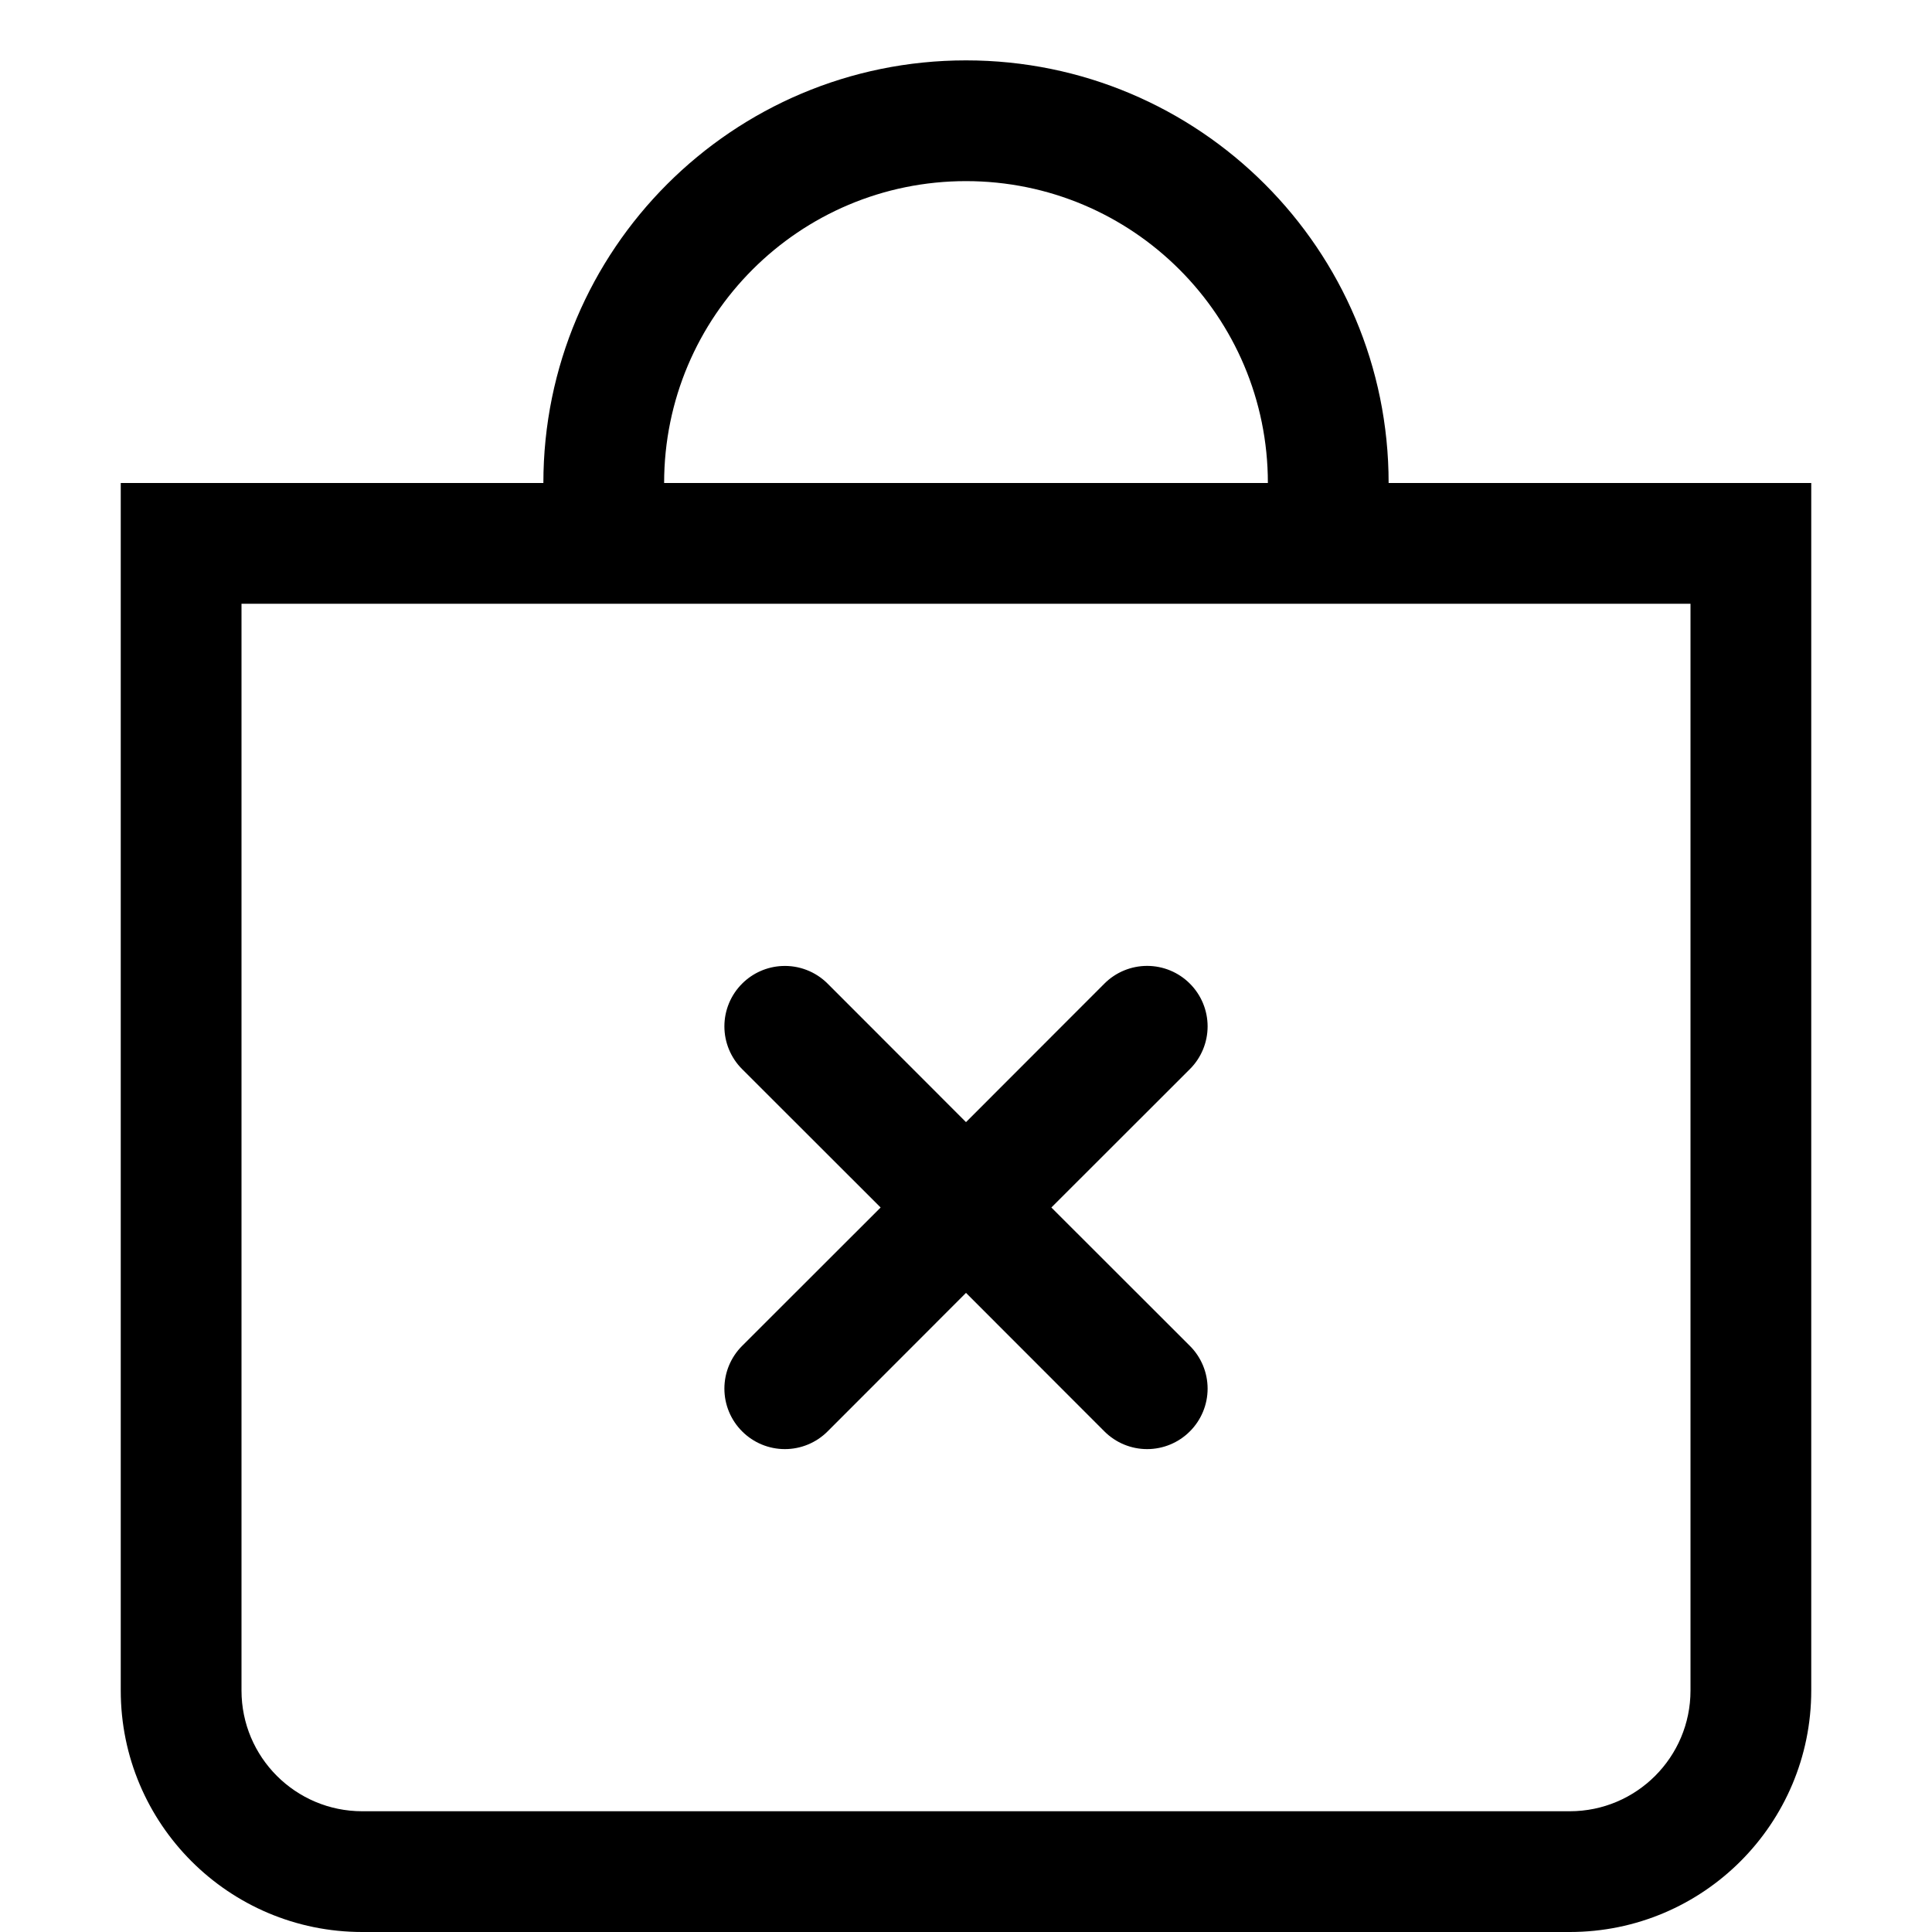
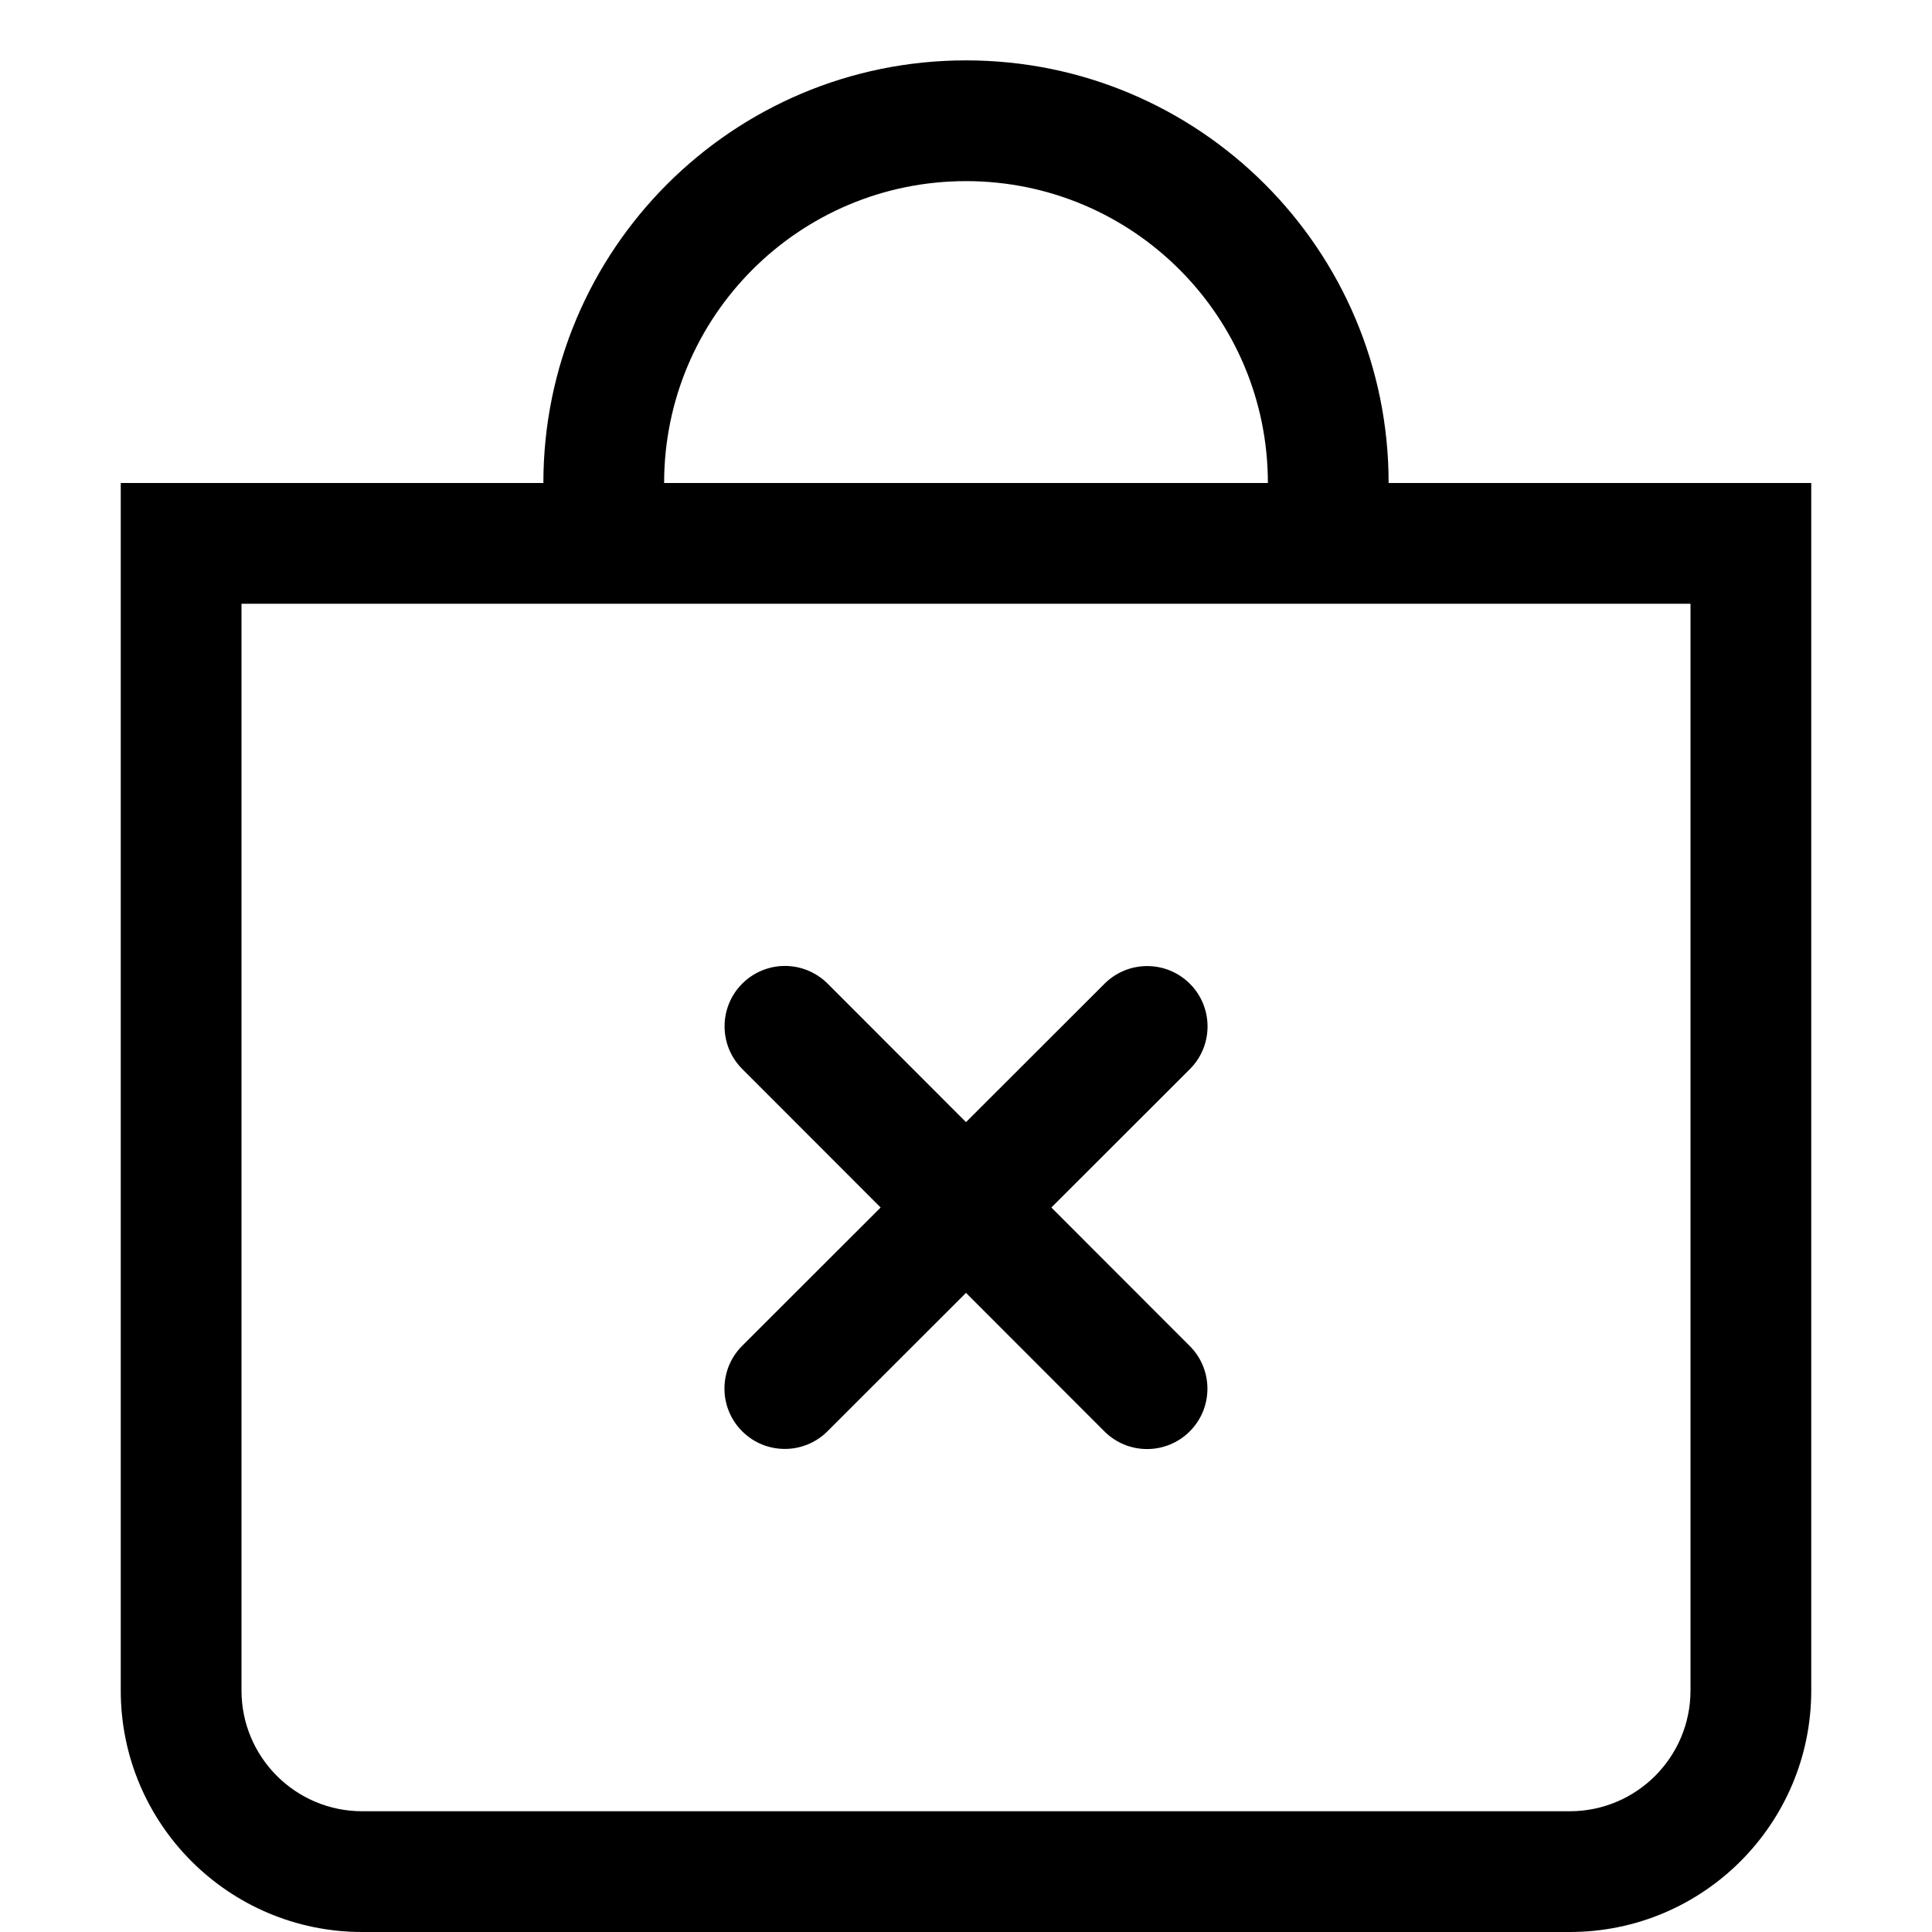
- <svg xmlns="http://www.w3.org/2000/svg" id="svg8" version="1.1" fill="currentColor" class="bi bi-bag-x" viewBox="0 0 16 16" height="1em" width="1em">
-   <defs id="defs12" />
+ <svg xmlns="http://www.w3.org/2000/svg" xmlns:ns1="http://www.openswatchbook.org/uri/2009/osb" id="svg8" version="1.1" fill="currentColor" class="bi bi-bag-x" viewBox="0 0 16 16" height="1em" width="1em">
+   <defs id="defs12">
+     <linearGradient id="linearGradient6814" ns1:paint="solid">
+       <stop style="stop-color:#000000;stop-opacity:1;" offset="0" id="stop6812" />
+     </linearGradient>
+   </defs>
  <path id="path2" d="M14 5H2v9a1 1 0 0 0 1 1h10a1 1 0 0 0 1-1V5zM1 4v10a2 2 0 0 0 2 2h10a2 2 0 0 0 2-2V4H1z" fill-rule="evenodd" />
  <path id="path4" d="M8 1.5A2.5 2.5 0 0 0 5.5 4h-1a3.5 3.5 0 1 1 7 0h-1A2.5 2.5 0 0 0 8 1.5z" />
-   <g style="opacity:1" id="g857">
-     <path id="path859" d="m 9.5,8.5 -3,3 m 0,-3 3,3" style="color:#000000;font-style:normal;font-variant:normal;font-weight:normal;font-stretch:normal;font-size:medium;line-height:normal;font-family:sans-serif;font-variant-ligatures:normal;font-variant-position:normal;font-variant-caps:normal;font-variant-numeric:normal;font-variant-alternates:normal;font-variant-east-asian:normal;font-feature-settings:normal;font-variation-settings:normal;text-indent:0;text-align:start;text-decoration:none;text-decoration-line:none;text-decoration-style:solid;text-decoration-color:#000000;letter-spacing:normal;word-spacing:normal;text-transform:none;writing-mode:lr-tb;direction:ltr;text-orientation:mixed;dominant-baseline:auto;baseline-shift:baseline;text-anchor:start;white-space:normal;shape-padding:0;shape-margin:0;inline-size:0;clip-rule:nonzero;display:inline;overflow:visible;visibility:visible;isolation:auto;mix-blend-mode:normal;color-interpolation:sRGB;color-interpolation-filters:linearRGB;solid-color:#000000;solid-opacity:1;vector-effect:none;fill:#000000;fill-opacity:1;fill-rule:nonzero;stroke:none;stroke-width:1;stroke-linecap:round;stroke-linejoin:miter;stroke-miterlimit:4;stroke-dasharray:none;stroke-dashoffset:0;stroke-opacity:1.0;color-rendering:auto;image-rendering:auto;shape-rendering:auto;text-rendering:auto;enable-background:accumulate;stop-color:#000000;stop-opacity:1;" />
-     <path id="path861" d="M 6.477 8 A 0.5 0.5 0 0 0 6.146 8.146 A 0.5 0.5 0 0 0 6.146 8.854 L 7.293 10 L 6.146 11.146 A 0.5 0.5 0 0 0 6.146 11.854 A 0.5 0.5 0 0 0 6.854 11.854 L 8 10.707 L 9.146 11.854 A 0.5 0.5 0 0 0 9.854 11.854 A 0.5 0.5 0 0 0 9.854 11.146 L 8.707 10 L 9.854 8.854 A 0.5 0.5 0 0 0 9.854 8.146 A 0.5 0.5 0 0 0 9.146 8.146 L 8 9.293 L 6.854 8.146 A 0.5 0.5 0 0 0 6.477 8 z " style="color:#000000;font-style:normal;font-variant:normal;font-weight:normal;font-stretch:normal;font-size:medium;line-height:normal;font-family:sans-serif;font-variant-ligatures:normal;font-variant-position:normal;font-variant-caps:normal;font-variant-numeric:normal;font-variant-alternates:normal;font-variant-east-asian:normal;font-feature-settings:normal;font-variation-settings:normal;text-indent:0;text-align:start;text-decoration:none;text-decoration-line:none;text-decoration-style:solid;text-decoration-color:#000000;letter-spacing:normal;word-spacing:normal;text-transform:none;writing-mode:lr-tb;direction:ltr;text-orientation:mixed;dominant-baseline:auto;baseline-shift:baseline;text-anchor:start;white-space:normal;shape-padding:0;shape-margin:0;inline-size:0;clip-rule:nonzero;display:inline;overflow:visible;visibility:visible;isolation:auto;mix-blend-mode:normal;color-interpolation:sRGB;color-interpolation-filters:linearRGB;solid-color:#000000;solid-opacity:1;vector-effect:none;fill:#000000;fill-opacity:1;fill-rule:nonzero;stroke:none;stroke-width:1;stroke-linecap:round;stroke-linejoin:miter;stroke-miterlimit:4;stroke-dasharray:none;stroke-dashoffset:0;stroke-opacity:1.0;color-rendering:auto;image-rendering:auto;shape-rendering:auto;text-rendering:auto;enable-background:accumulate;stop-color:#000000;stop-opacity:1;" />
+   <g style="opacity:1;fill-opacity:1;fill-rule:nonzero" id="g857">
+     <path id="path859" d="m 9.5,8.5 -3,3 m 0,-3 3,3" style="color:#000000;font-style:normal;font-variant:normal;font-weight:normal;font-stretch:normal;font-size:medium;line-height:normal;font-family:sans-serif;font-variant-ligatures:normal;font-variant-position:normal;font-variant-caps:normal;font-variant-numeric:normal;font-variant-alternates:normal;font-variant-east-asian:normal;font-feature-settings:normal;font-variation-settings:normal;text-indent:0;text-align:start;text-decoration:none;text-decoration-line:none;text-decoration-style:solid;text-decoration-color:#000000;letter-spacing:normal;word-spacing:normal;text-transform:none;writing-mode:lr-tb;direction:ltr;text-orientation:mixed;dominant-baseline:auto;baseline-shift:baseline;text-anchor:start;white-space:normal;shape-padding:0;shape-margin:0;inline-size:0;clip-rule:nonzero;display:inline;overflow:visible;visibility:visible;isolation:auto;mix-blend-mode:normal;color-interpolation:sRGB;color-interpolation-filters:linearRGB;solid-color:#000000;solid-opacity:1;vector-effect:none;fill-opacity:1;fill-rule:nonzero;stroke:none;stroke-width:1;stroke-linecap:round;stroke-linejoin:miter;stroke-miterlimit:4;stroke-dasharray:none;stroke-dashoffset:0;stroke-opacity:1;color-rendering:auto;image-rendering:auto;shape-rendering:auto;text-rendering:auto;enable-background:accumulate;stop-color:#000000;stop-opacity:1" />
+     <path id="path861" d="m 6.477,8 a 0.5,0.5 0 0 0 -0.33,0.146 0.5,0.5 0 0 0 0,0.707 L 7.293,10 6.146,11.146 a 0.5,0.5 0 0 0 0,0.707 0.5,0.5 0 0 0 0.707,0 L 8,10.707 9.146,11.854 a 0.5,0.5 0 0 0 0.707,0 0.5,0.5 0 0 0 0,-0.707 L 8.707,10 9.854,8.854 a 0.5,0.5 0 0 0 0,-0.707 0.5,0.5 0 0 0 -0.707,0 L 8,9.293 6.854,8.146 A 0.5,0.5 0 0 0 6.477,8 Z" style="color:#000000;font-style:normal;font-variant:normal;font-weight:normal;font-stretch:normal;font-size:medium;line-height:normal;font-family:sans-serif;font-variant-ligatures:normal;font-variant-position:normal;font-variant-caps:normal;font-variant-numeric:normal;font-variant-alternates:normal;font-variant-east-asian:normal;font-feature-settings:normal;font-variation-settings:normal;text-indent:0;text-align:start;text-decoration:none;text-decoration-line:none;text-decoration-style:solid;text-decoration-color:#000000;letter-spacing:normal;word-spacing:normal;text-transform:none;writing-mode:lr-tb;direction:ltr;text-orientation:mixed;dominant-baseline:auto;baseline-shift:baseline;text-anchor:start;white-space:normal;shape-padding:0;shape-margin:0;inline-size:0;clip-rule:nonzero;display:inline;overflow:visible;visibility:visible;isolation:auto;mix-blend-mode:normal;color-interpolation:sRGB;color-interpolation-filters:linearRGB;solid-color:#000000;solid-opacity:1;vector-effect:none;fill-opacity:1;fill-rule:nonzero;stroke:none;stroke-width:1;stroke-linecap:round;stroke-linejoin:miter;stroke-miterlimit:4;stroke-dasharray:none;stroke-dashoffset:0;stroke-opacity:1;color-rendering:auto;image-rendering:auto;shape-rendering:auto;text-rendering:auto;enable-background:accumulate;stop-color:#000000;stop-opacity:1" />
  </g>
</svg>
